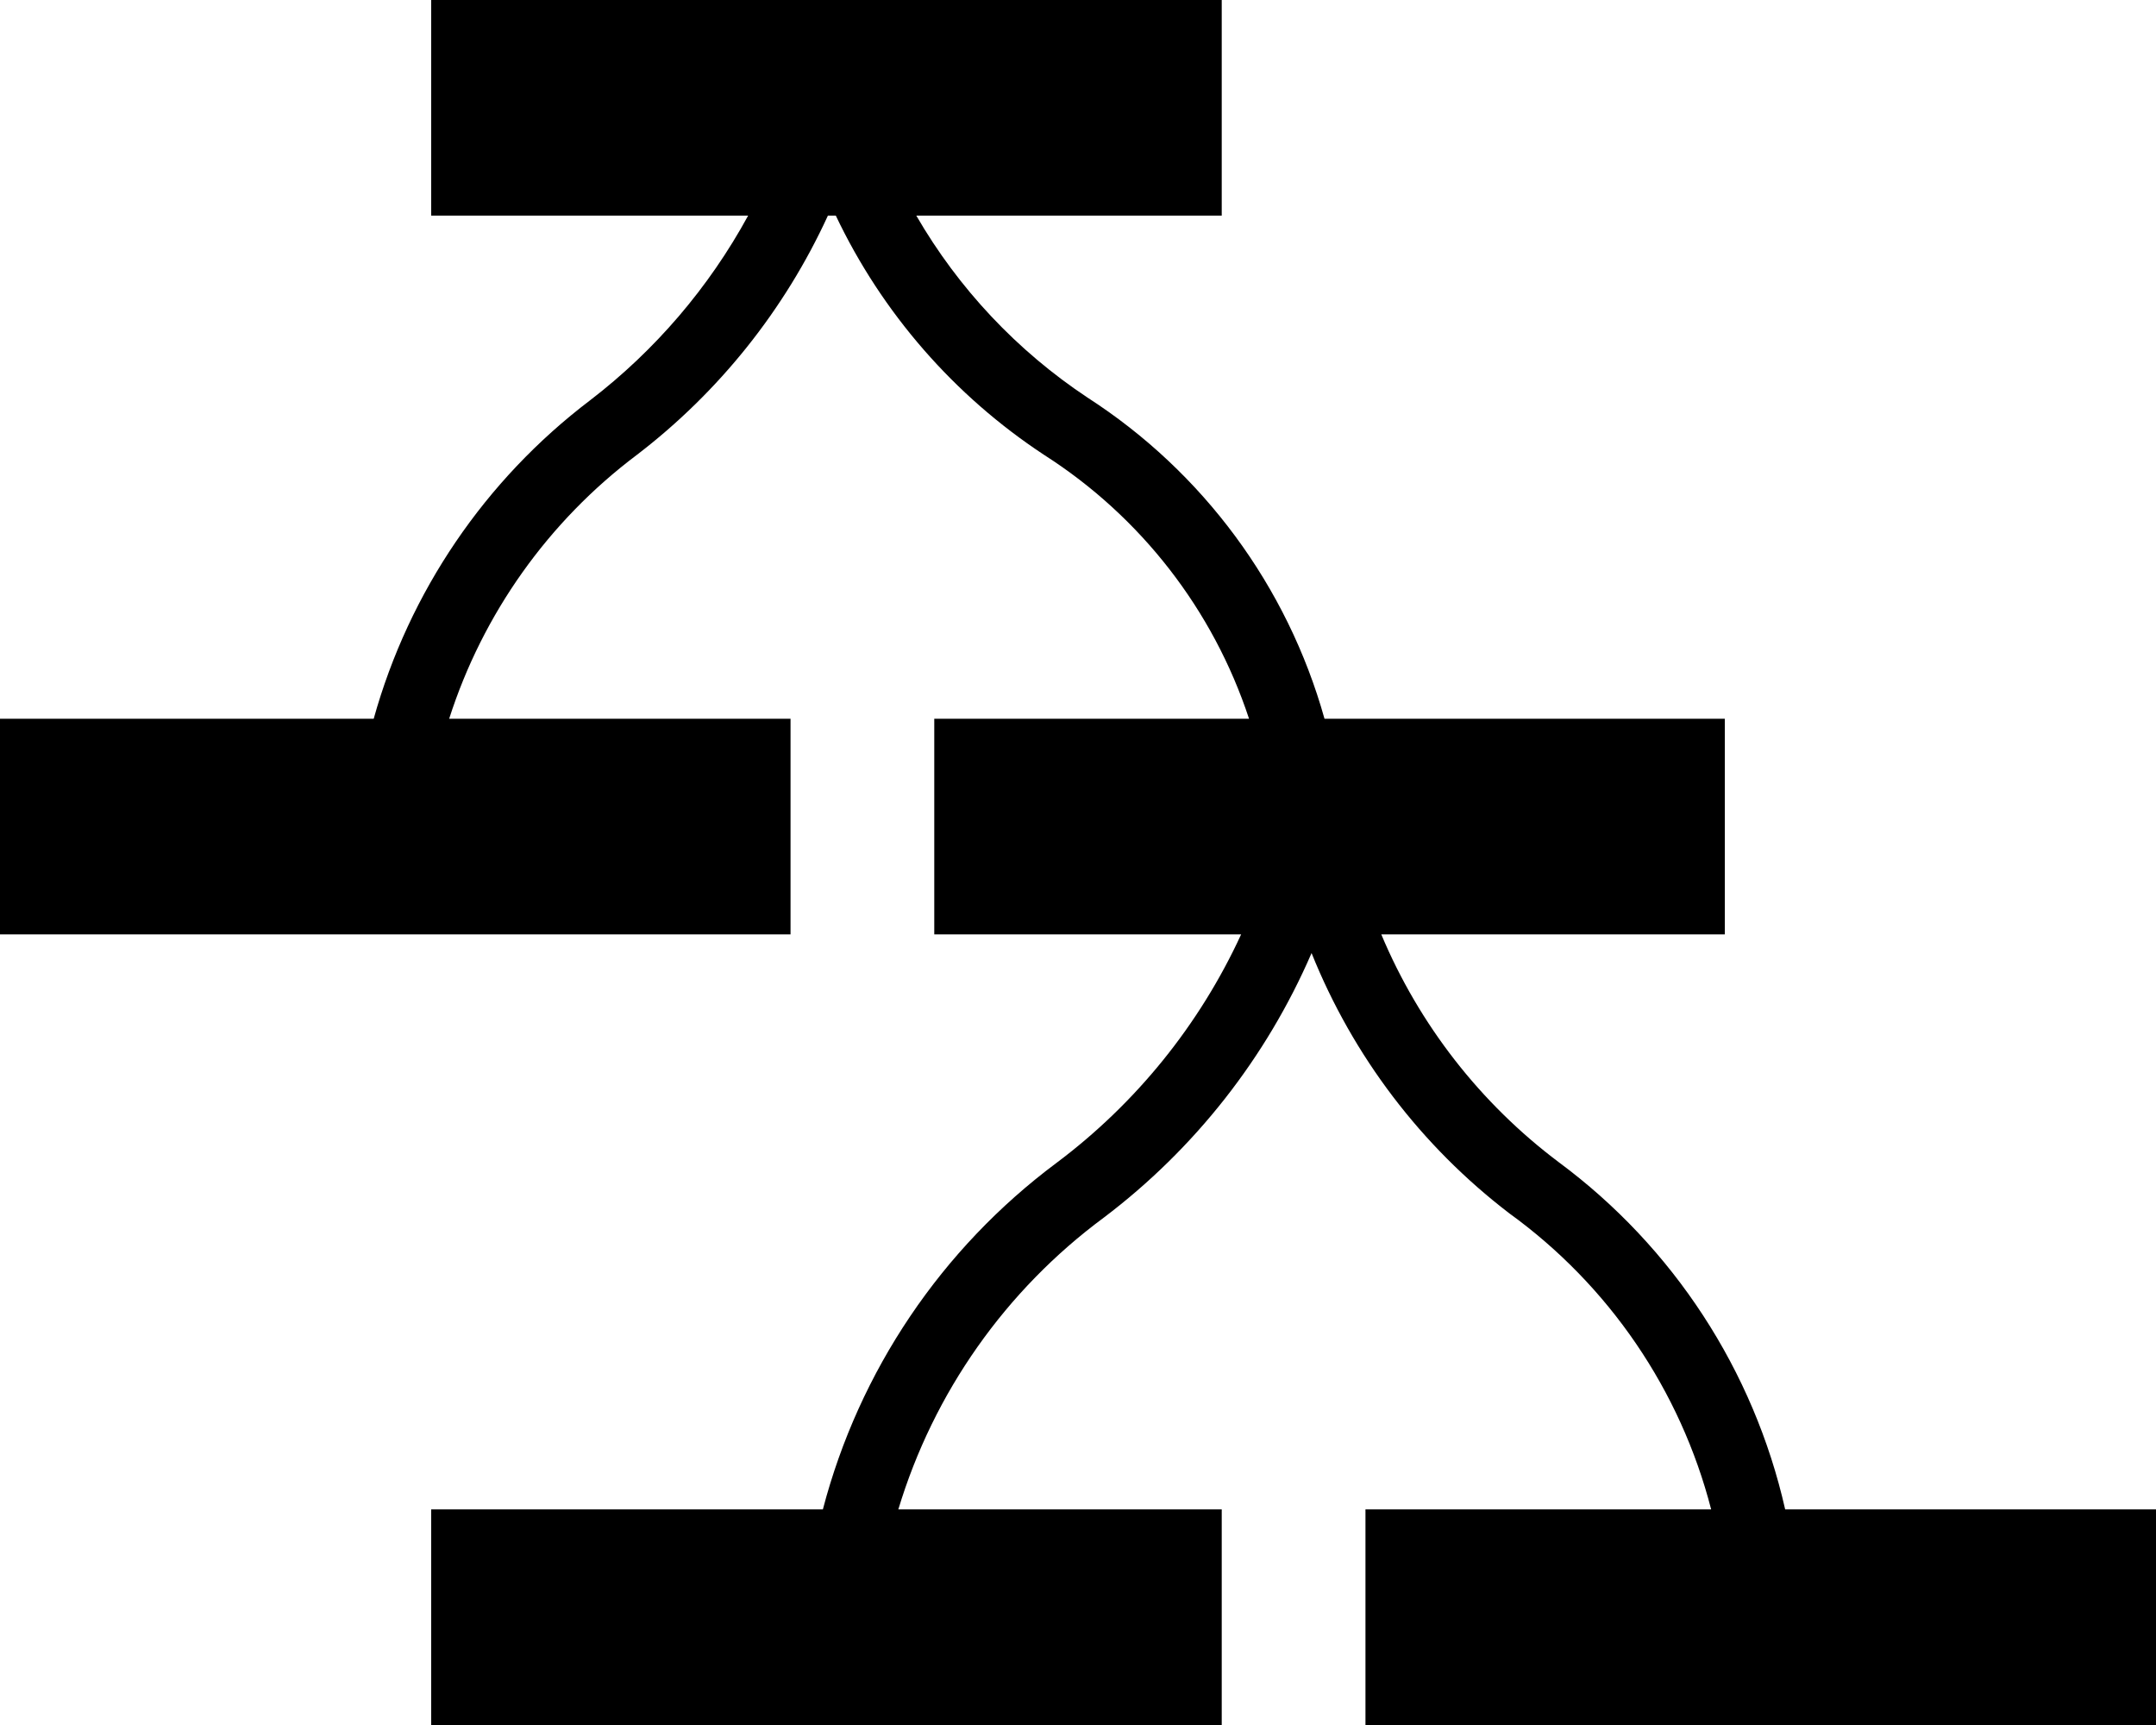
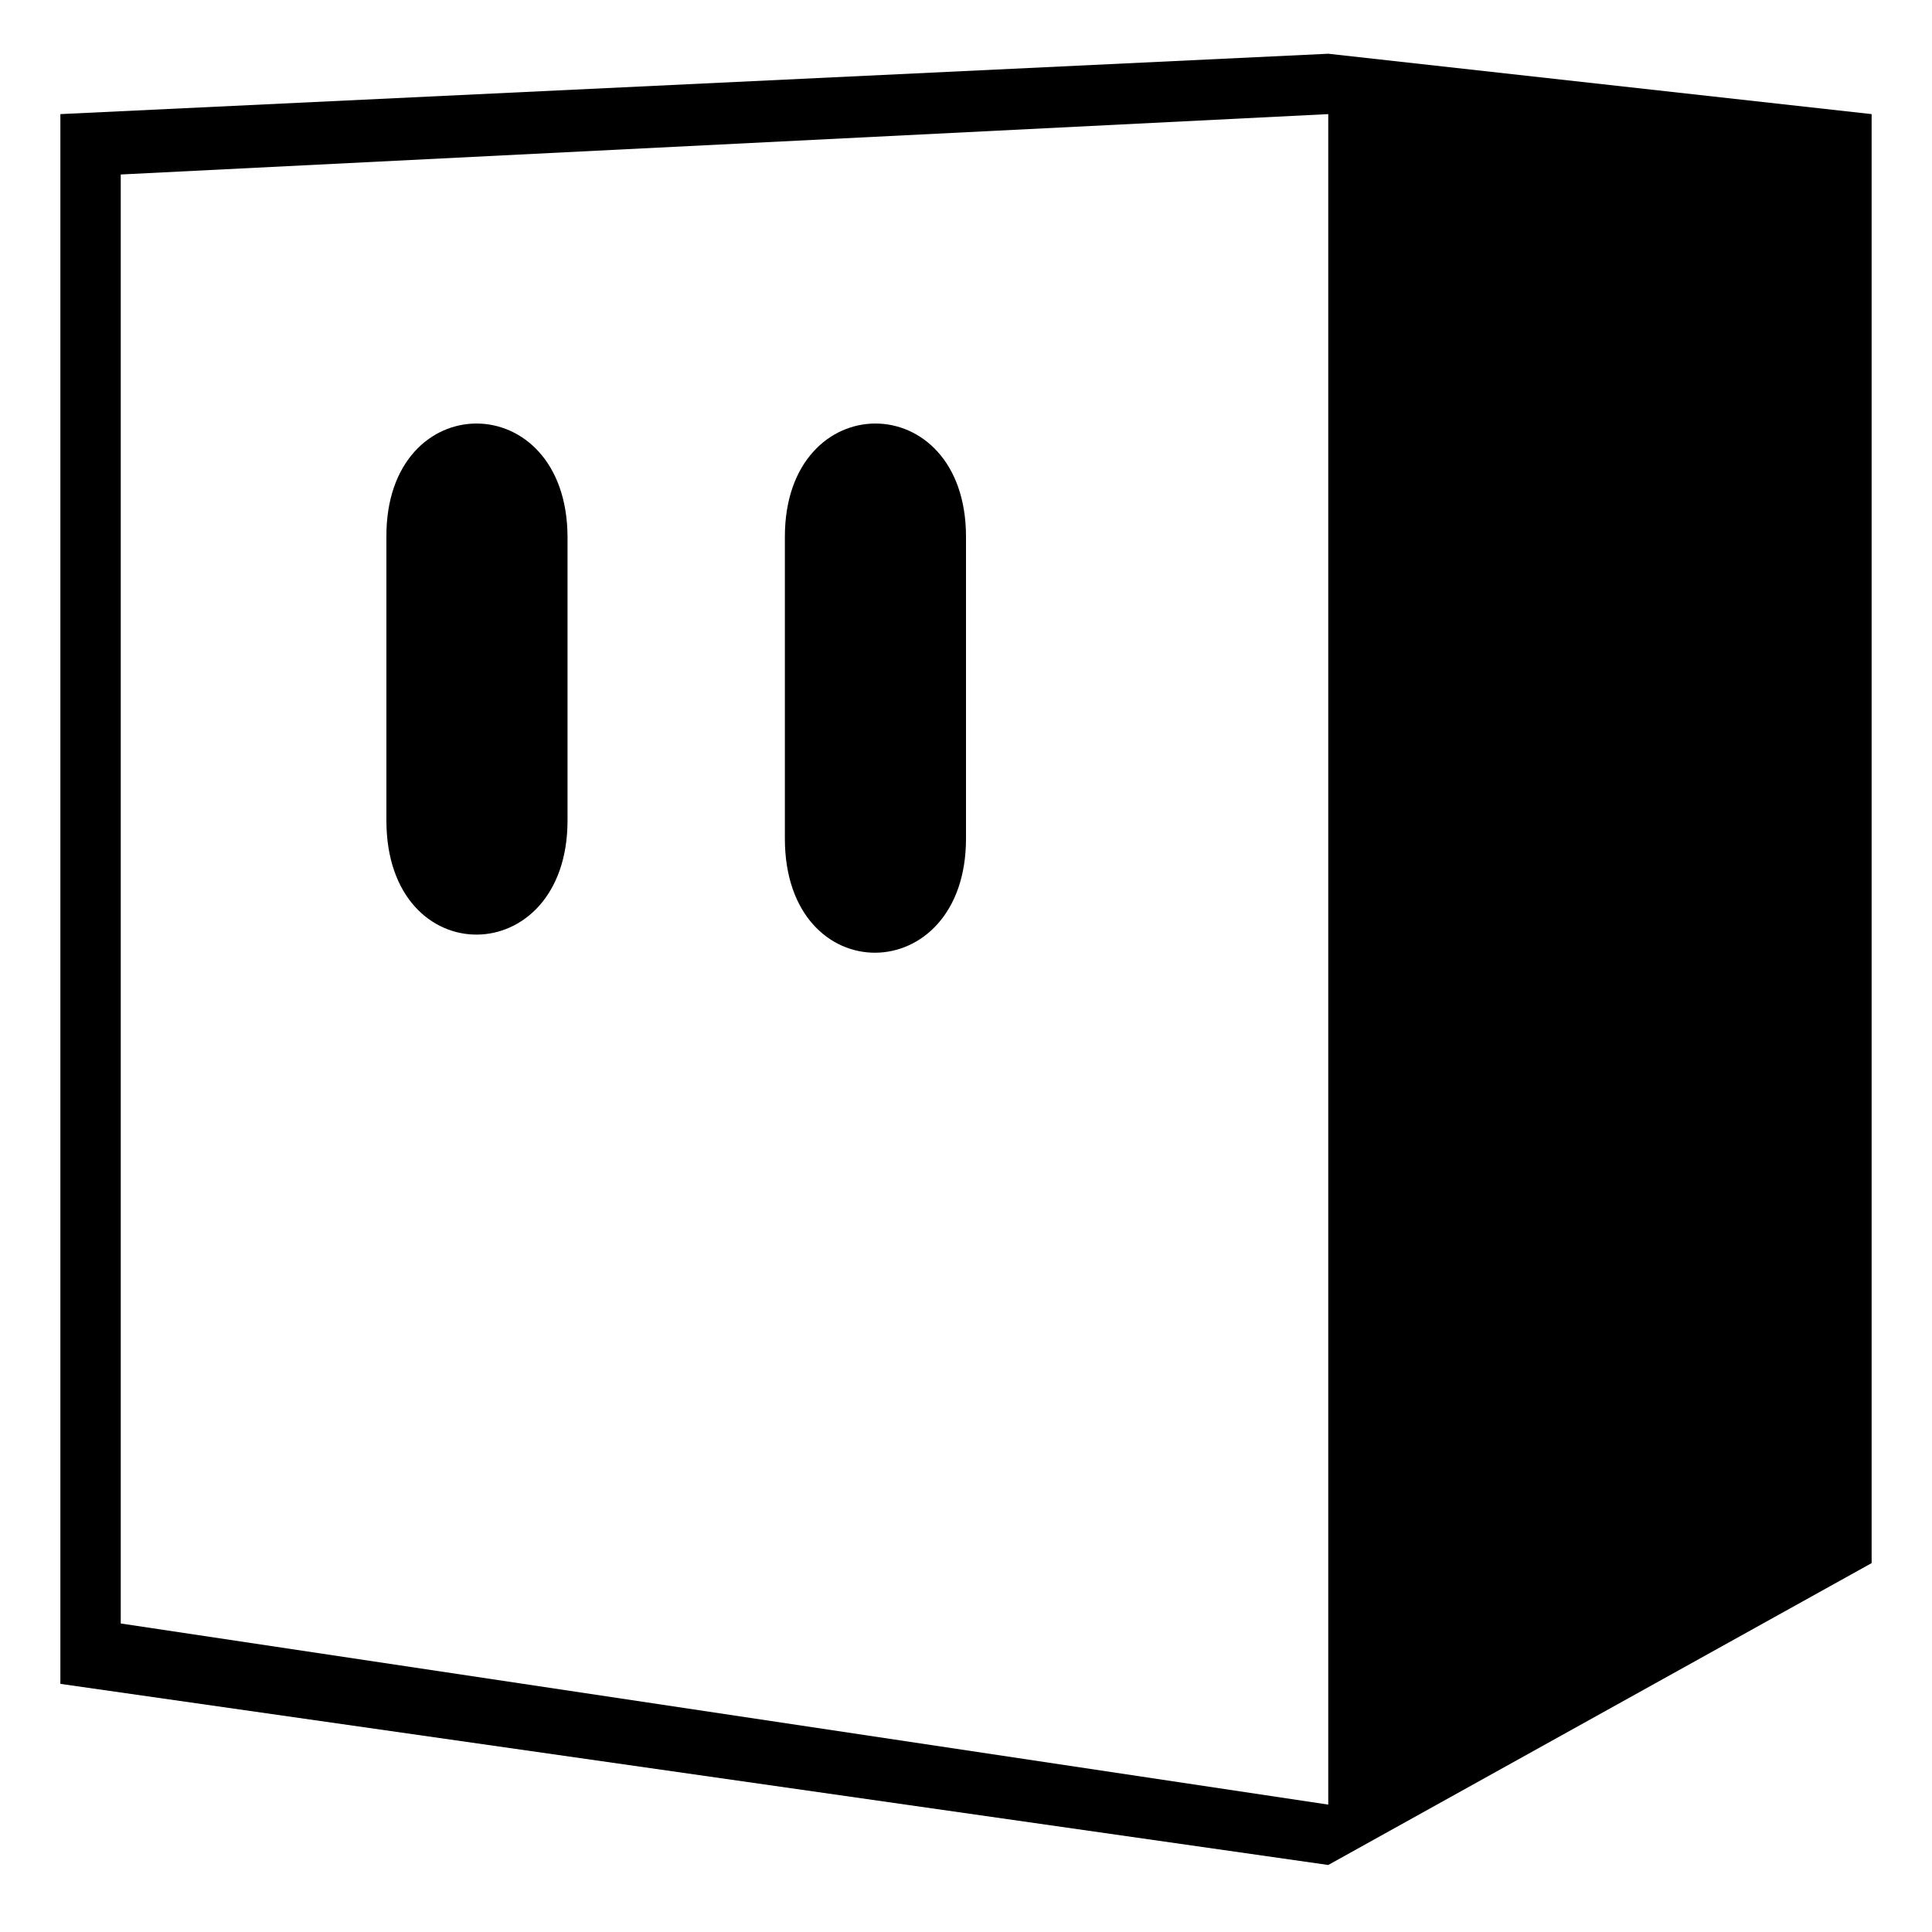
- <svg xmlns="http://www.w3.org/2000/svg" viewBox="0 0 30 24">
-   <g id="Calque_2" data-name="Calque 2">
-     <g id="Calque_1-2" data-name="Calque 1">
-       <path d="M24.66,21l.18,0a8.29,8.29,0,0,0-3.15-4.83A7.68,7.68,0,0,1,19.22,13H24V10H18.43a7.83,7.83,0,0,0-3.3-4.47A7.62,7.62,0,0,1,12.75,3H17V0H6V3h4.41A8.16,8.16,0,0,1,8.21,5.57,8.39,8.39,0,0,0,5.2,10H0v3H11V10H6.25A7.43,7.43,0,0,1,8.86,6.33,8.83,8.83,0,0,0,11.52,3h.11a8.2,8.2,0,0,0,2.9,3.33A6.93,6.93,0,0,1,17.38,10H13v3h4.27a8.32,8.32,0,0,1-2.57,3.18A8.79,8.79,0,0,0,11.45,21H6v3H17V21H12.5a7.88,7.88,0,0,1,2.86-4.06,9.19,9.19,0,0,0,2.89-3.68A8.58,8.58,0,0,0,21,16.88,7.35,7.35,0,0,1,23.81,21H19v3H30V21ZM18.3,13l-.05,0-.05,0Z" />
-     </g>
+ <svg xmlns="http://www.w3.org/2000/svg" id="47761075-09a8-43e5-a05c-051faa73acf6" data-name="Calque 1" viewBox="0 0 32 32">
+   <g id="f2dded90-529d-46a6-813c-ae9b06a1bdb2" data-name="layer1">
+     <path id="48528349-c39e-4101-9159-3edae766ef9a" data-name="path4368" d="M1,1.89v26l21,3,9-5v-24l-9-1Zm1,1,20-1v28l-20-3Z" />
+     <path id="b3c69cb5-c096-4966-81e3-15a38c06b581" data-name="path4291" d="M13,8.89v5c0,2.54,3,2.5,3,0v-5C16,6.39,13,6.39,13,8.89Z" />
+     <path id="c4f47b75-c91c-4ae1-8833-456a13dd7190" data-name="path4293" d="M6.4,8.89v4.7c0,2.54,3,2.5,3,0V8.89C9.39,6.39,6.39,6.39,6.4,8.89Z" />
  </g>
</svg>
